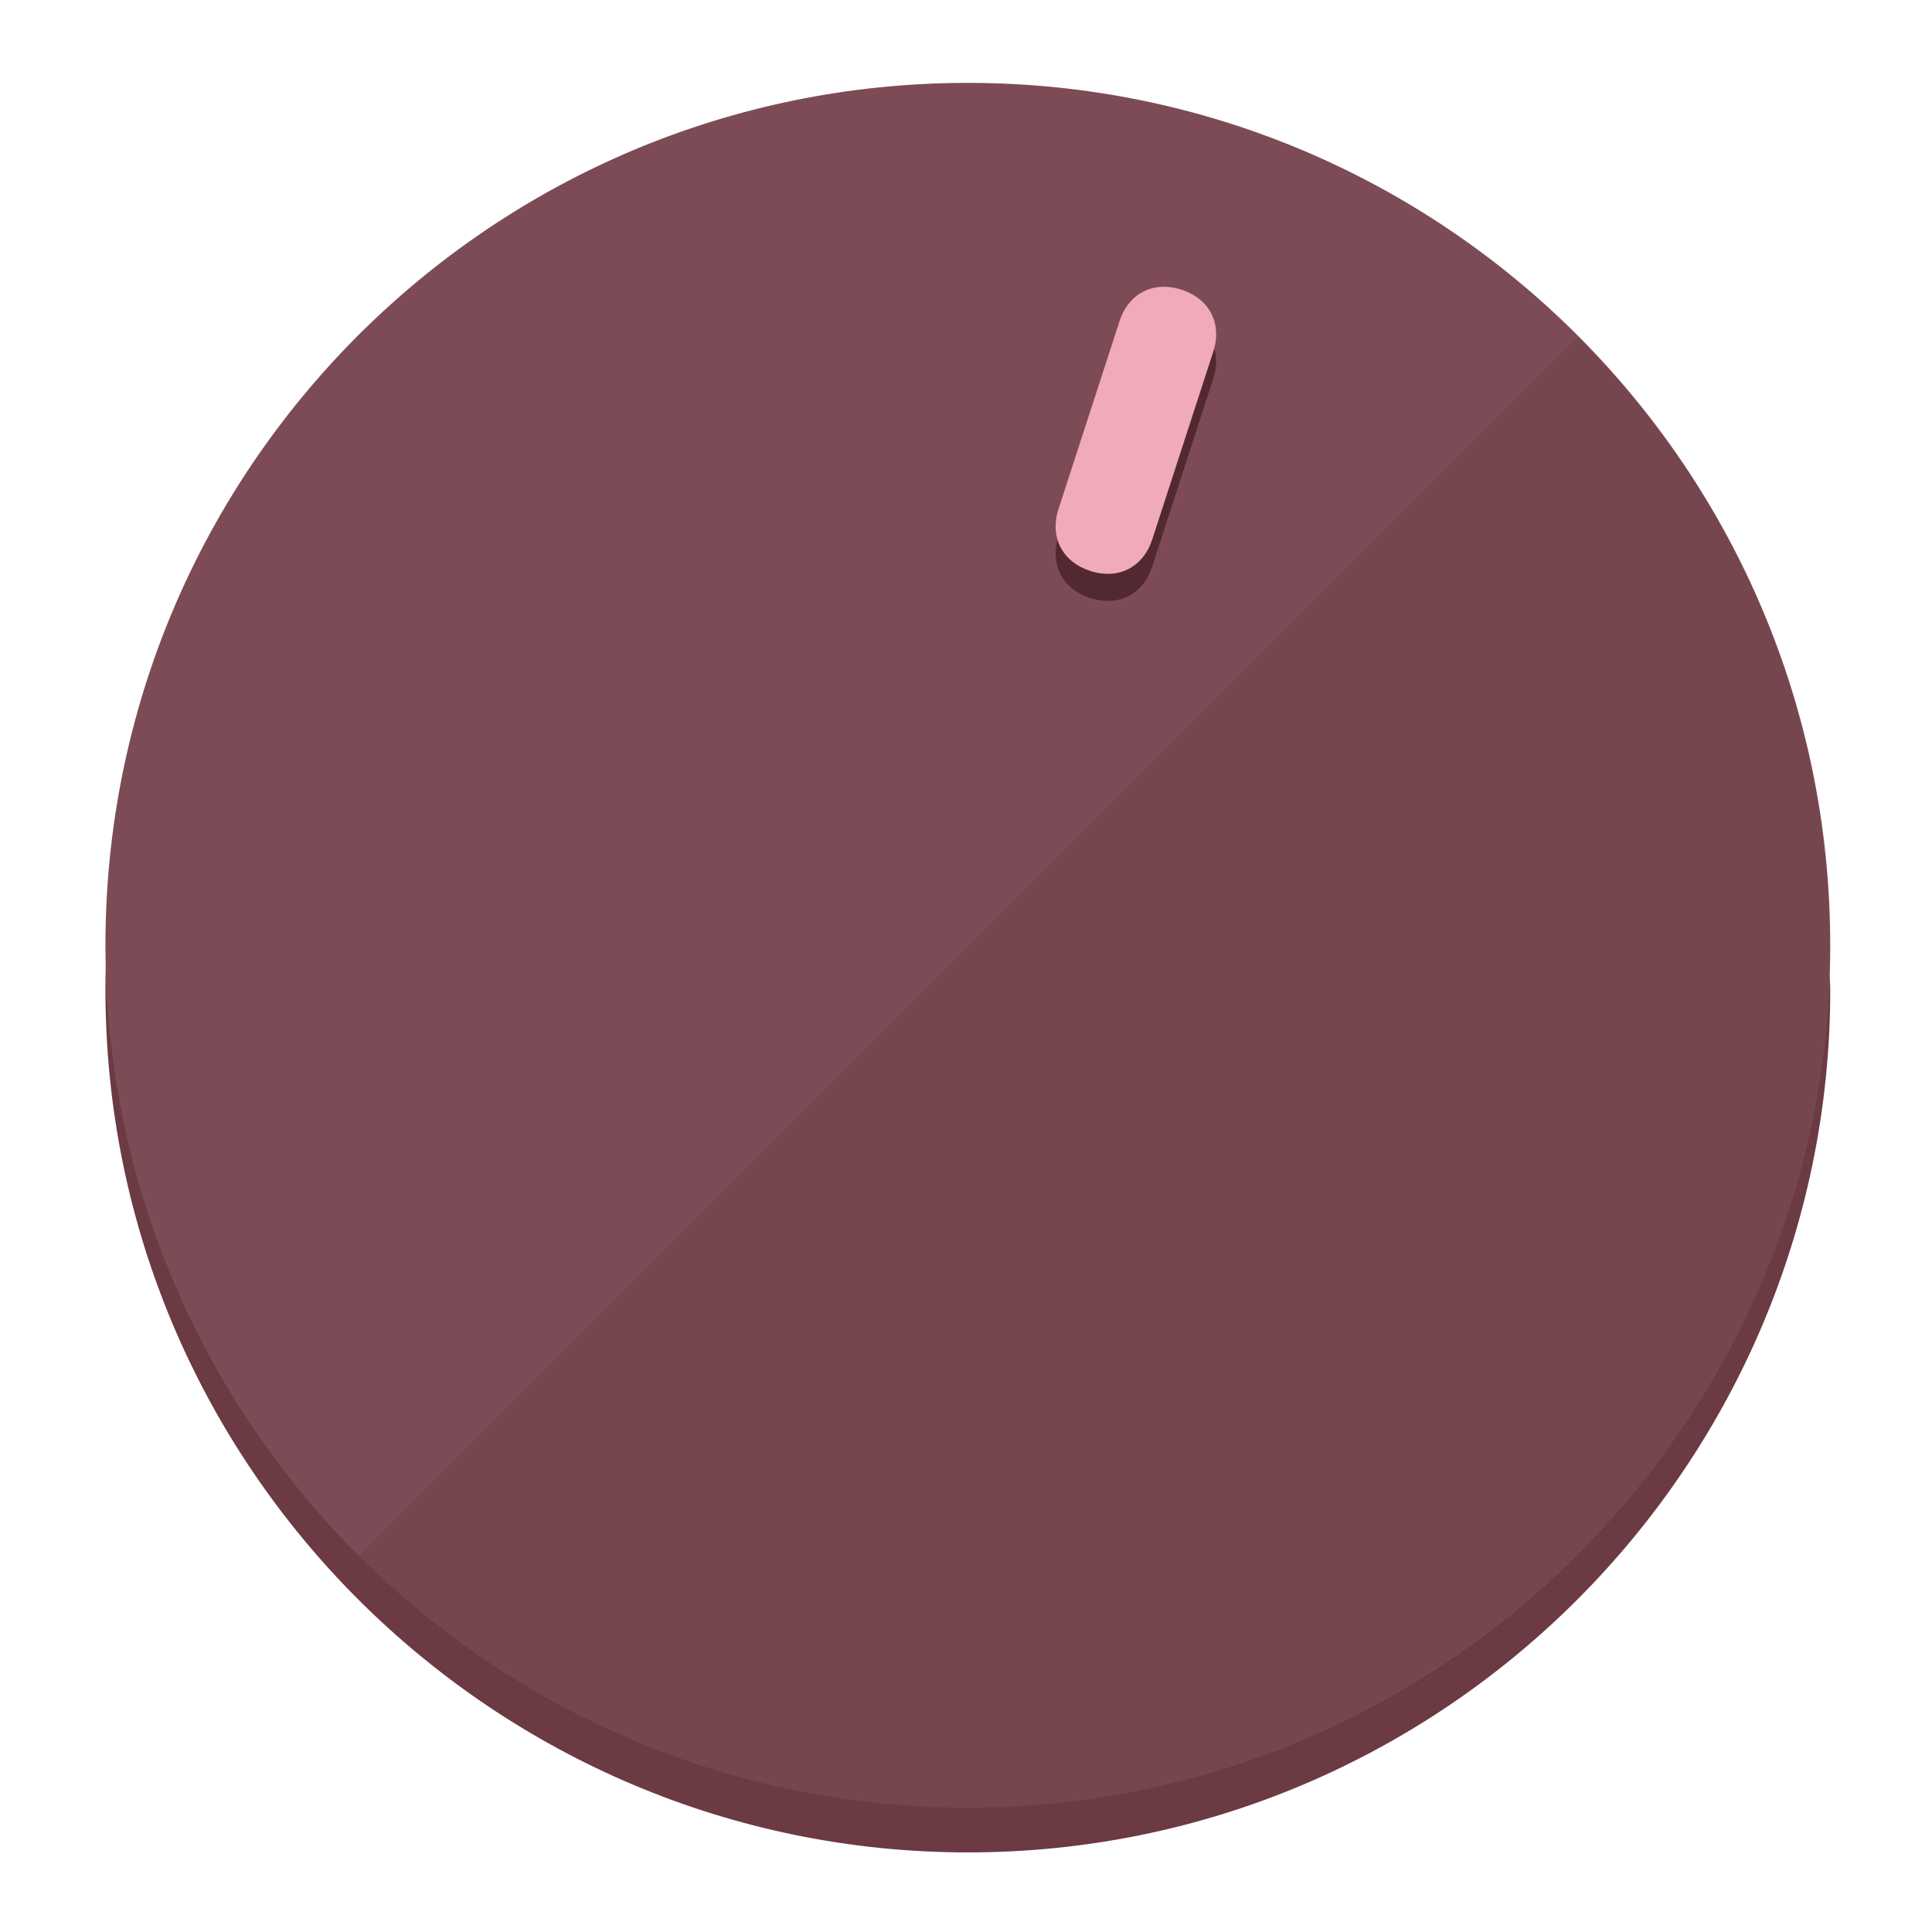
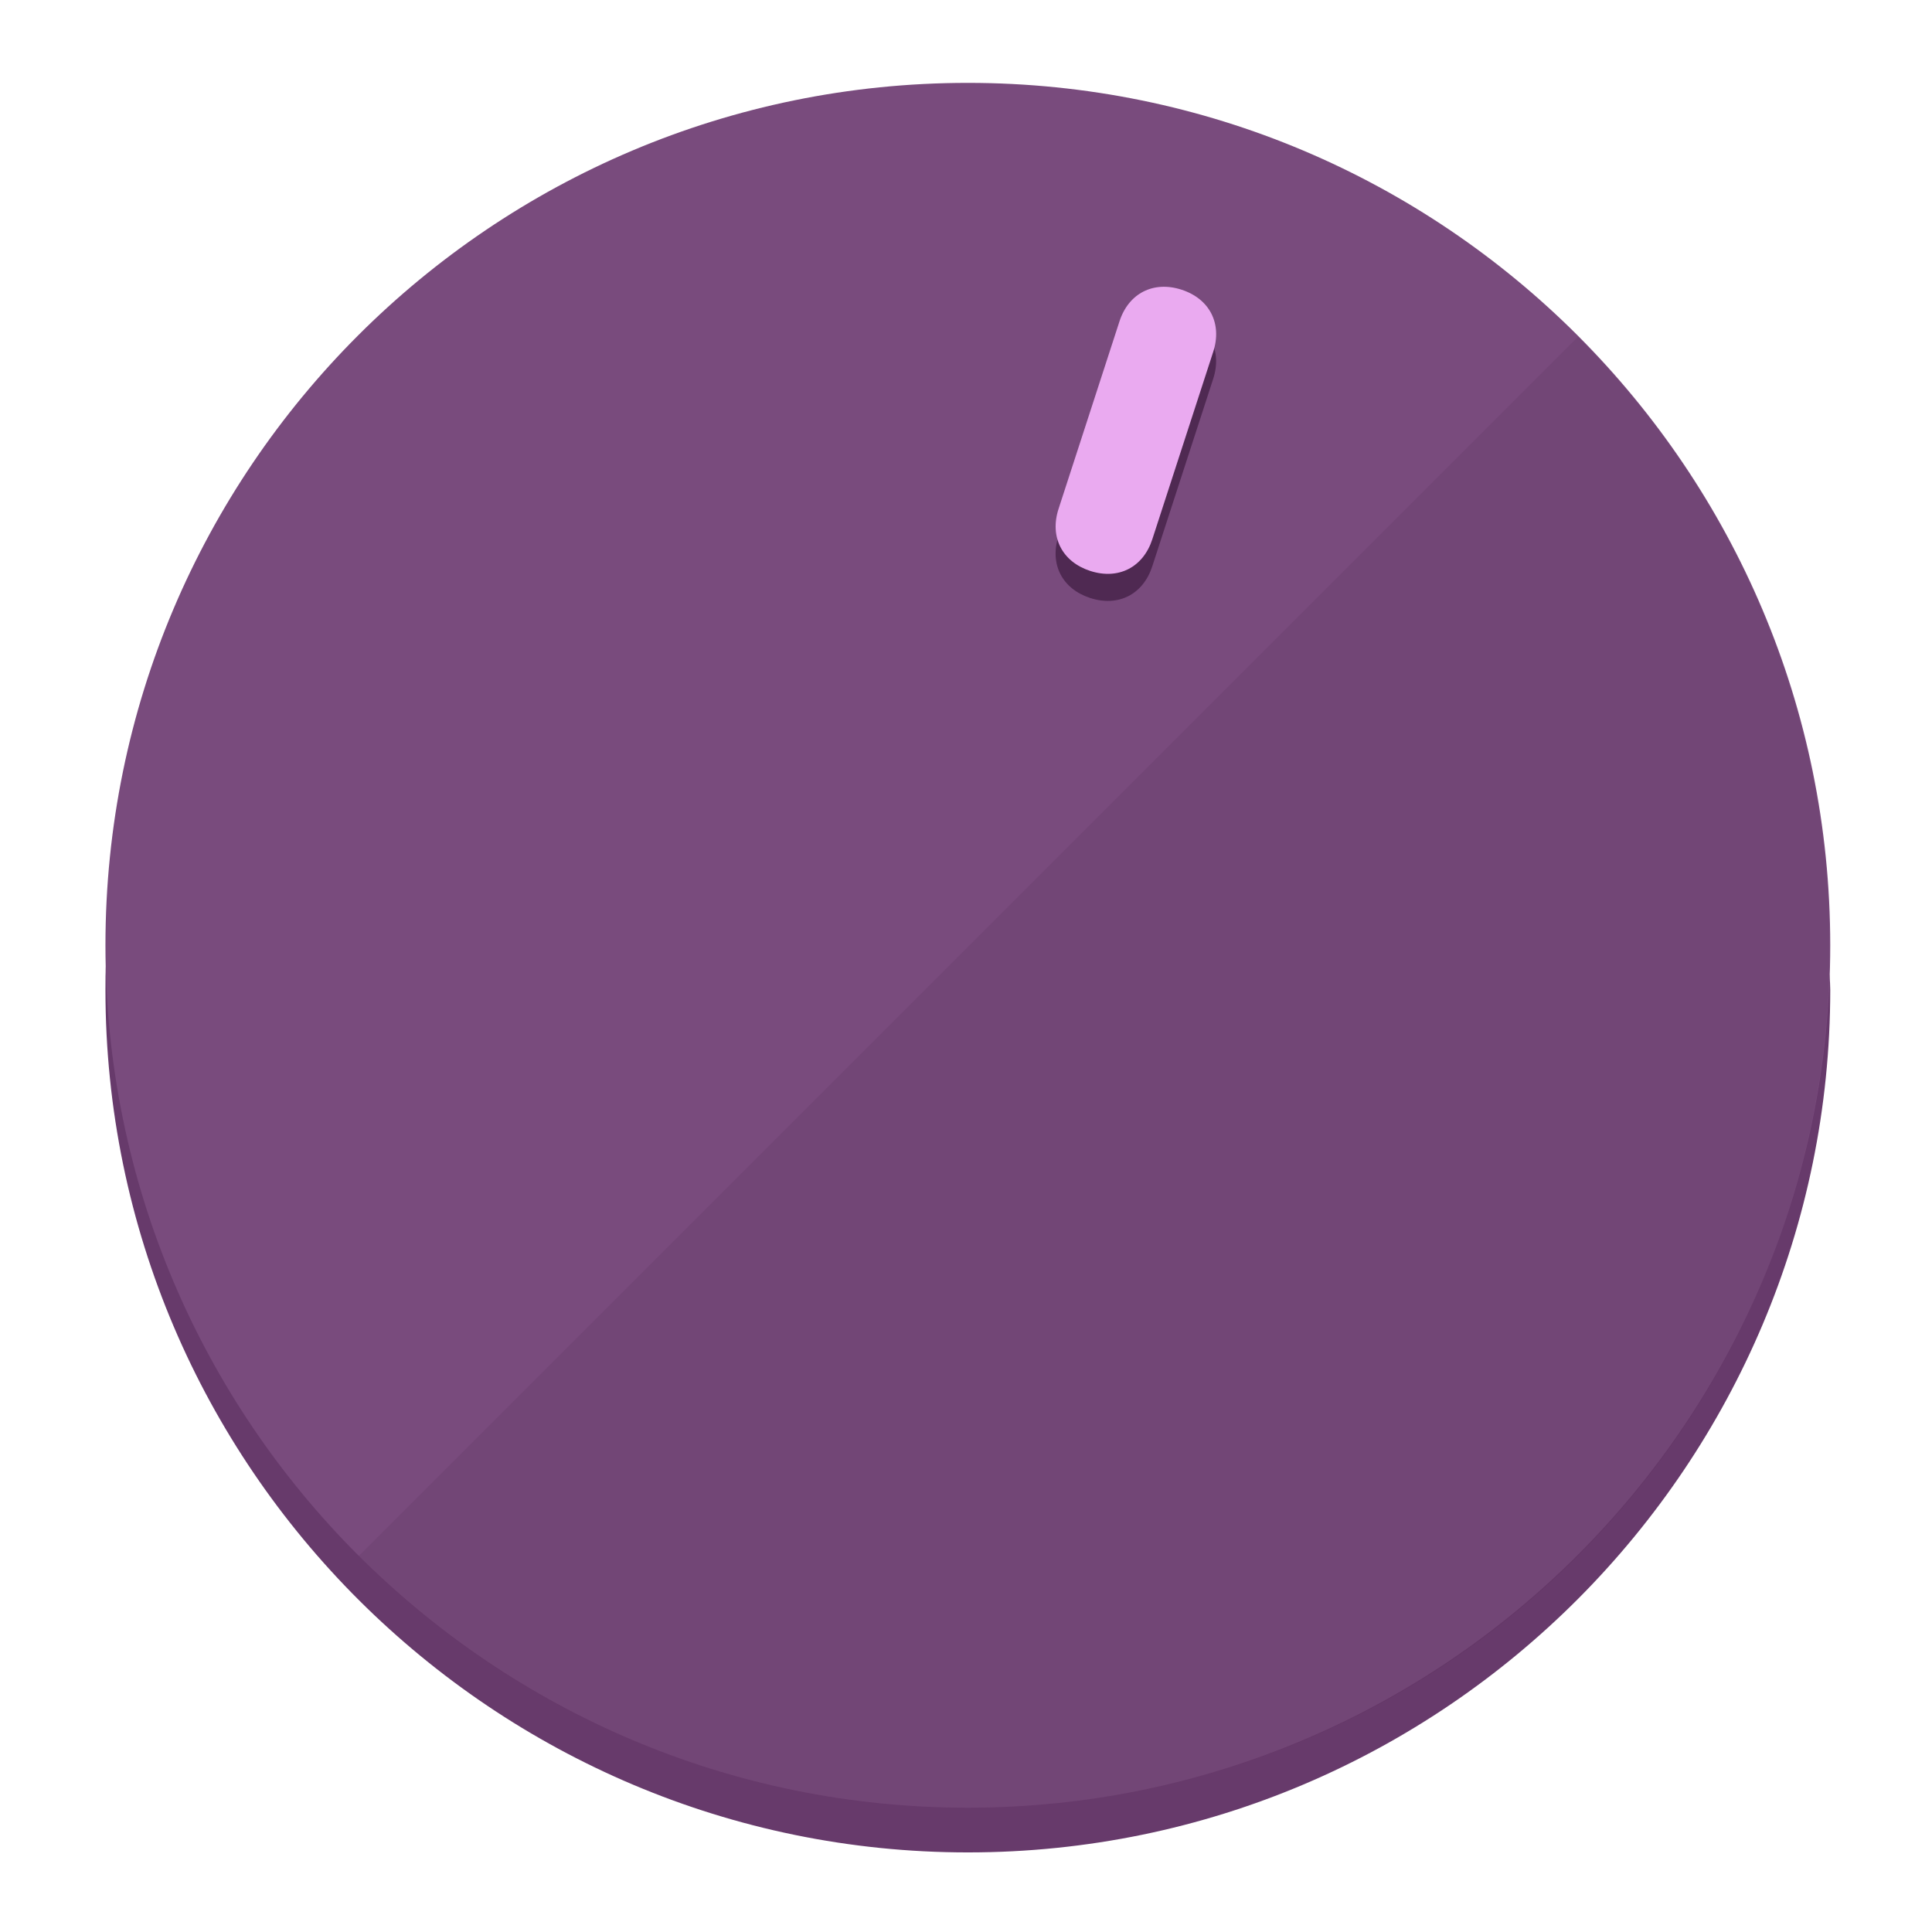
<svg xmlns="http://www.w3.org/2000/svg" height="120px" width="120px" version="1.1" id="Layer_1" viewBox="0 0 496.8 496.8" xml:space="preserve">
  <defs id="defs23" />
  <g id="g3158">
-     <path style="display:inline;fill:#6B3A43;fill-opacity:1;stroke-width:1.584" d="m 248.875,445.92 c 116.582,0 212.89,-91.238 220.493,-205.286 0,5.069 1.267,8.87 1.267,13.939 0,121.651 -98.842,221.76 -221.76,221.76 -121.651,0 -221.76,-98.842 -221.76,-221.76 0,-5.069 0,-8.87 1.267,-13.939 7.603,114.048 103.91,205.286 220.493,205.286 z" id="path8" />
-     <circle style="display:inline;fill:#7D4B55;fill-opacity:1;stroke-width:1.584" cx="248.875" cy="243.071" r="221.76" id="circle12" />
-     <path style="display:inline;fill:#522931;fill-opacity:0.154;stroke-width:1.587" d="m 405.744,86.606 c 86.308,86.308 86.308,227.193 0,313.5 -86.308,86.308 -227.193,86.308 -313.5,0" id="path14" />
+     <path style="display:inline;fill:#673A6B;fill-opacity:1;stroke-width:1.584" d="m 248.875,445.92 c 116.582,0 212.89,-91.238 220.493,-205.286 0,5.069 1.267,8.87 1.267,13.939 0,121.651 -98.842,221.76 -221.76,221.76 -121.651,0 -221.76,-98.842 -221.76,-221.76 0,-5.069 0,-8.87 1.267,-13.939 7.603,114.048 103.91,205.286 220.493,205.286 z" id="path8" />
+     <circle style="display:inline;fill:#794B7D;fill-opacity:1;stroke-width:1.584" cx="248.875" cy="243.071" r="221.76" id="circle12" />
+     <path style="display:inline;fill:#4F2952;fill-opacity:0.154;stroke-width:1.587" d="m 405.744,86.606 c 86.308,86.308 86.308,227.193 0,313.5 -86.308,86.308 -227.193,86.308 -313.5,0" id="path14" />
  </g>
  <g id="g3198">
    <circle style="display:none;fill:#000000;fill-opacity:0;stroke-width:1.584" cx="311.577" cy="154.88" r="221.76" id="circle12-3" transform="rotate(18)" />
-     <path style="display:inline;fill:#522931;fill-opacity:1;stroke-width:1.584" d="m 296.298,145.631 c -2.35,7.231 -8.737,10.485 -15.968,8.136 v 0 c -7.231,-2.35 -10.485,-8.737 -8.136,-15.968 l 15.663,-48.207 c 2.35,-7.231 8.737,-10.485 15.968,-8.136 v 0 c 7.231,2.349 10.485,8.737 8.136,15.968 z" id="path3789" />
-     <path style="display:inline;fill:#F0AAB8;stroke-width:1.584" d="m 296.308,138.672 c -2.35,7.231 -8.737,10.485 -15.968,8.136 v 0 c -7.231,-2.349 -10.485,-8.737 -8.136,-15.968 l 15.663,-48.207 c 2.35,-7.231 8.737,-10.485 15.968,-8.136 v 0 c 7.231,2.35 10.485,8.737 8.136,15.968 z" id="path915" />
+     <path style="display:inline;fill:#4F2952;fill-opacity:1;stroke-width:1.584" d="m 296.298,145.631 c -2.35,7.231 -8.737,10.485 -15.968,8.136 v 0 c -7.231,-2.35 -10.485,-8.737 -8.136,-15.968 l 15.663,-48.207 c 2.35,-7.231 8.737,-10.485 15.968,-8.136 v 0 c 7.231,2.349 10.485,8.737 8.136,15.968 z" id="path3789" />
+     <path style="display:inline;fill:#EAAAF0;stroke-width:1.584" d="m 296.308,138.672 c -2.35,7.231 -8.737,10.485 -15.968,8.136 v 0 c -7.231,-2.349 -10.485,-8.737 -8.136,-15.968 l 15.663,-48.207 c 2.35,-7.231 8.737,-10.485 15.968,-8.136 v 0 c 7.231,2.35 10.485,8.737 8.136,15.968 z" id="path915" />
  </g>
</svg>
